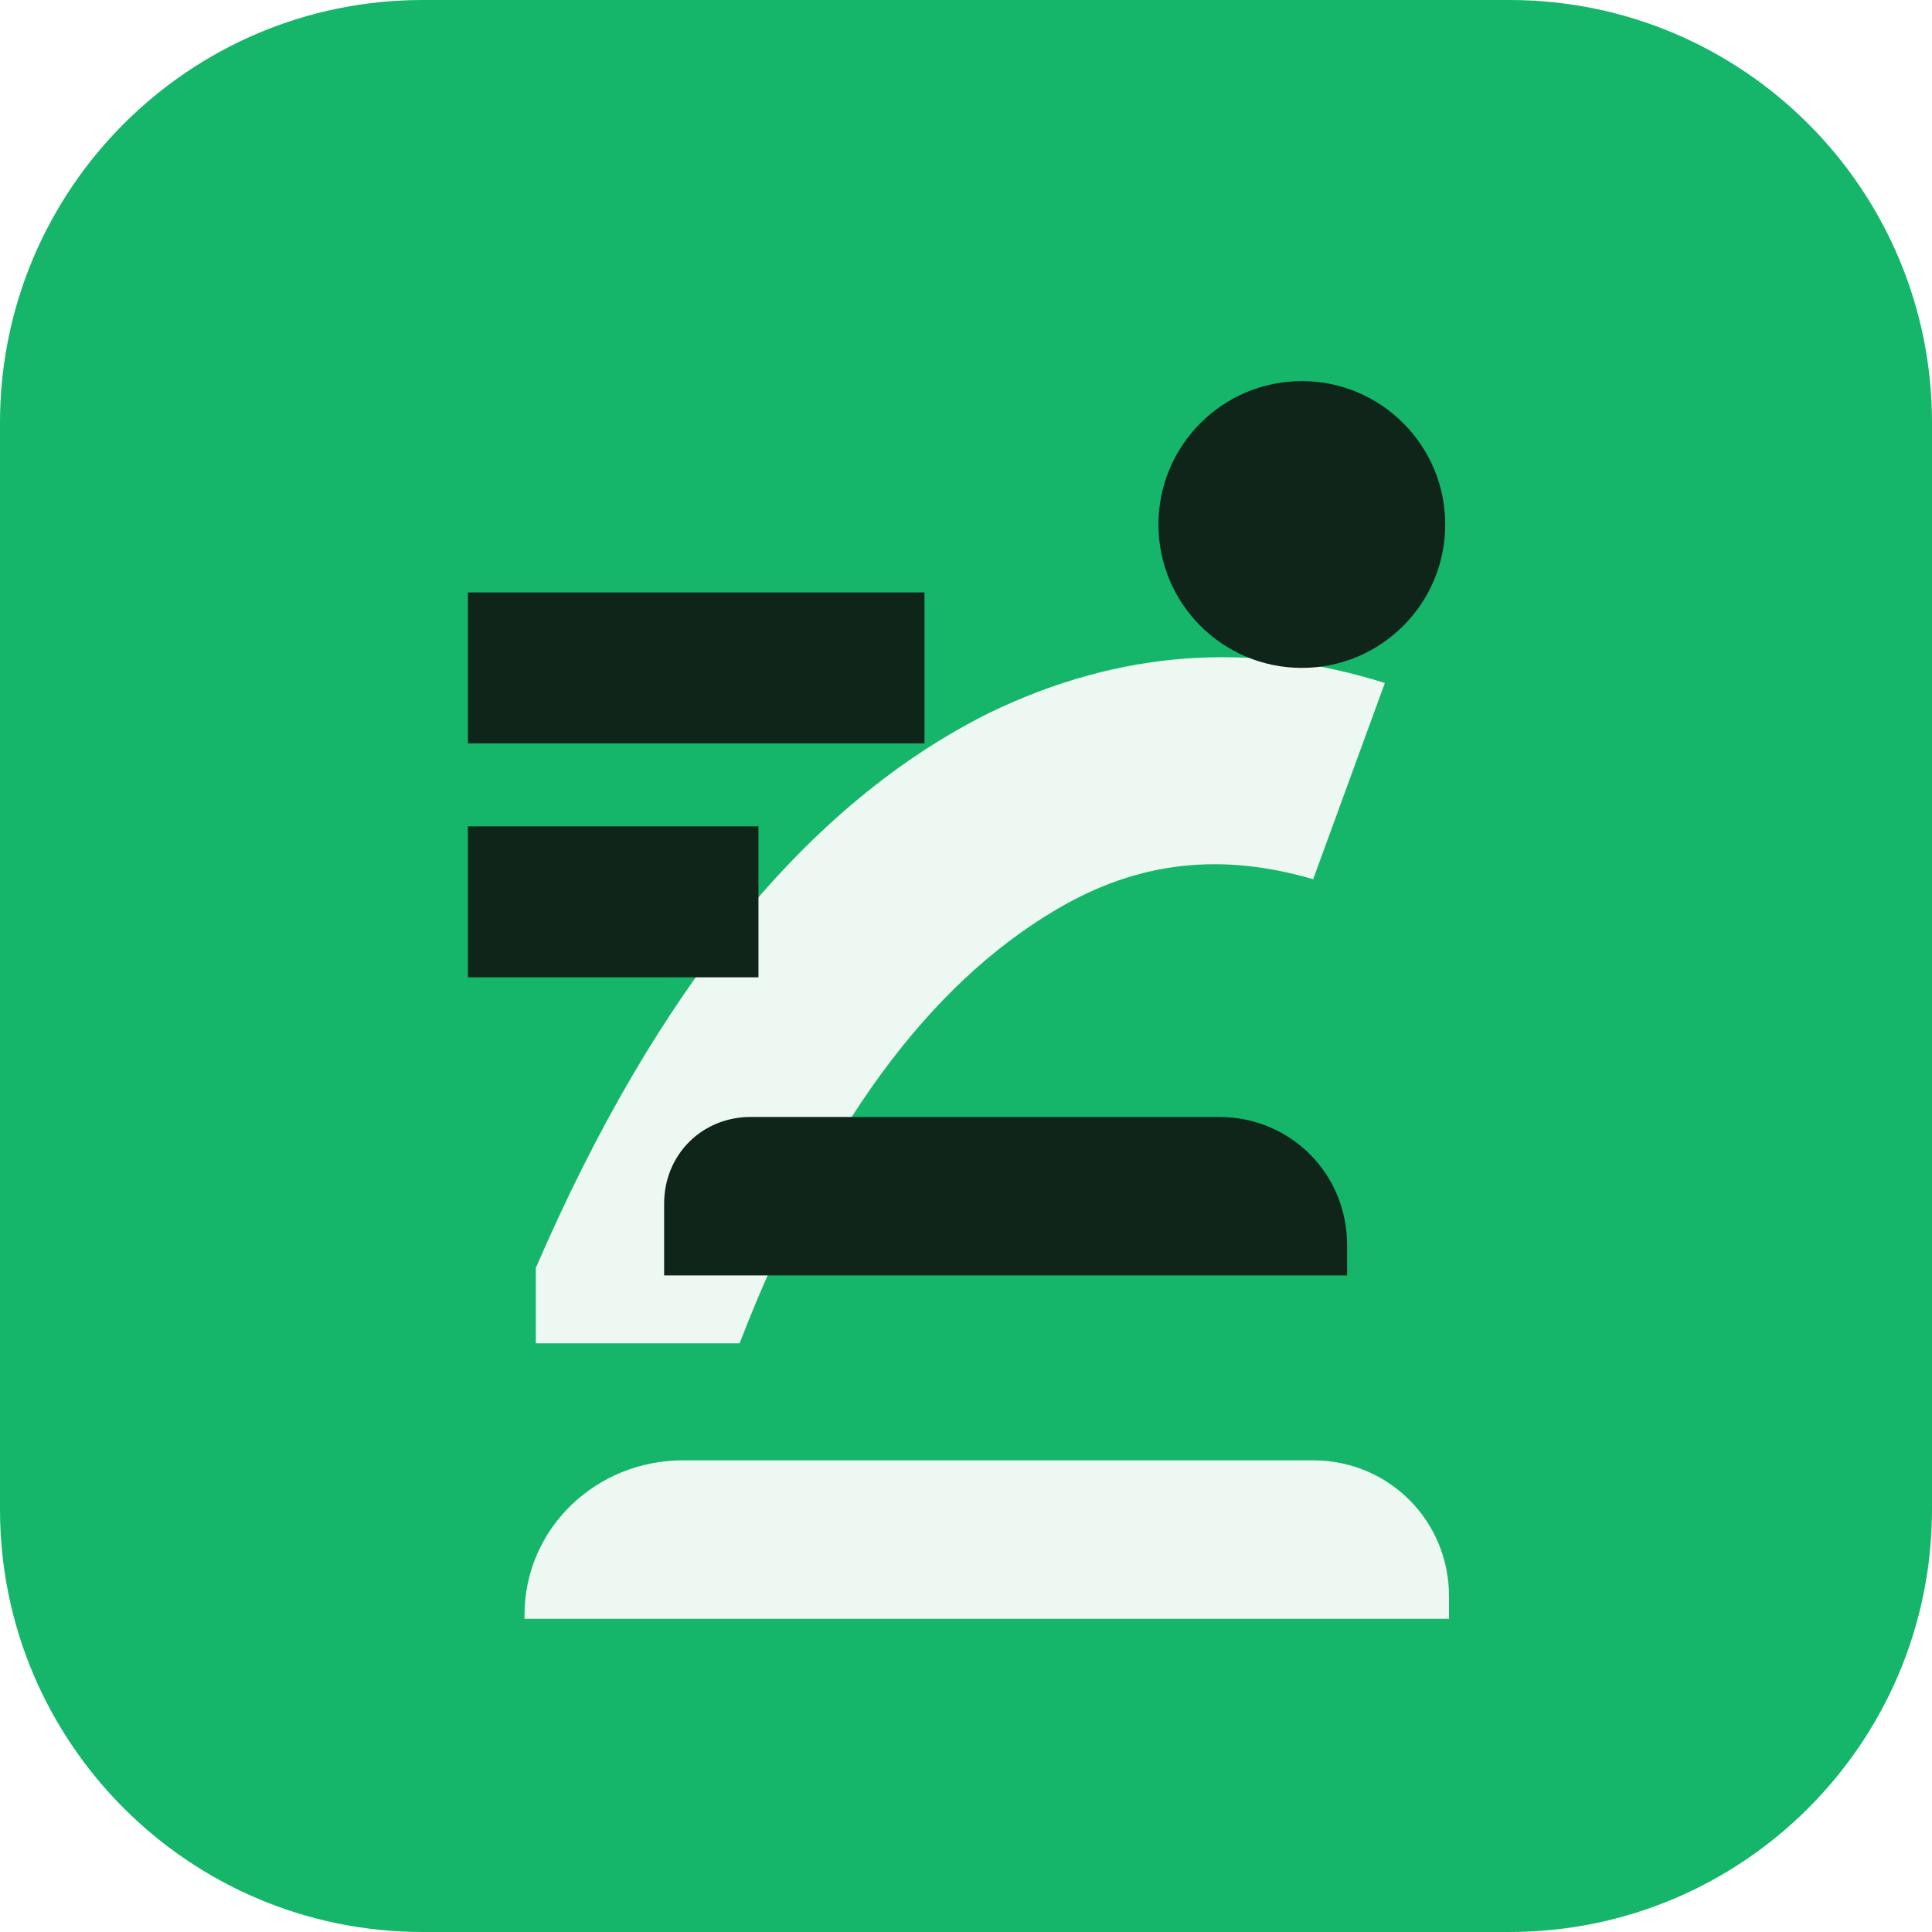
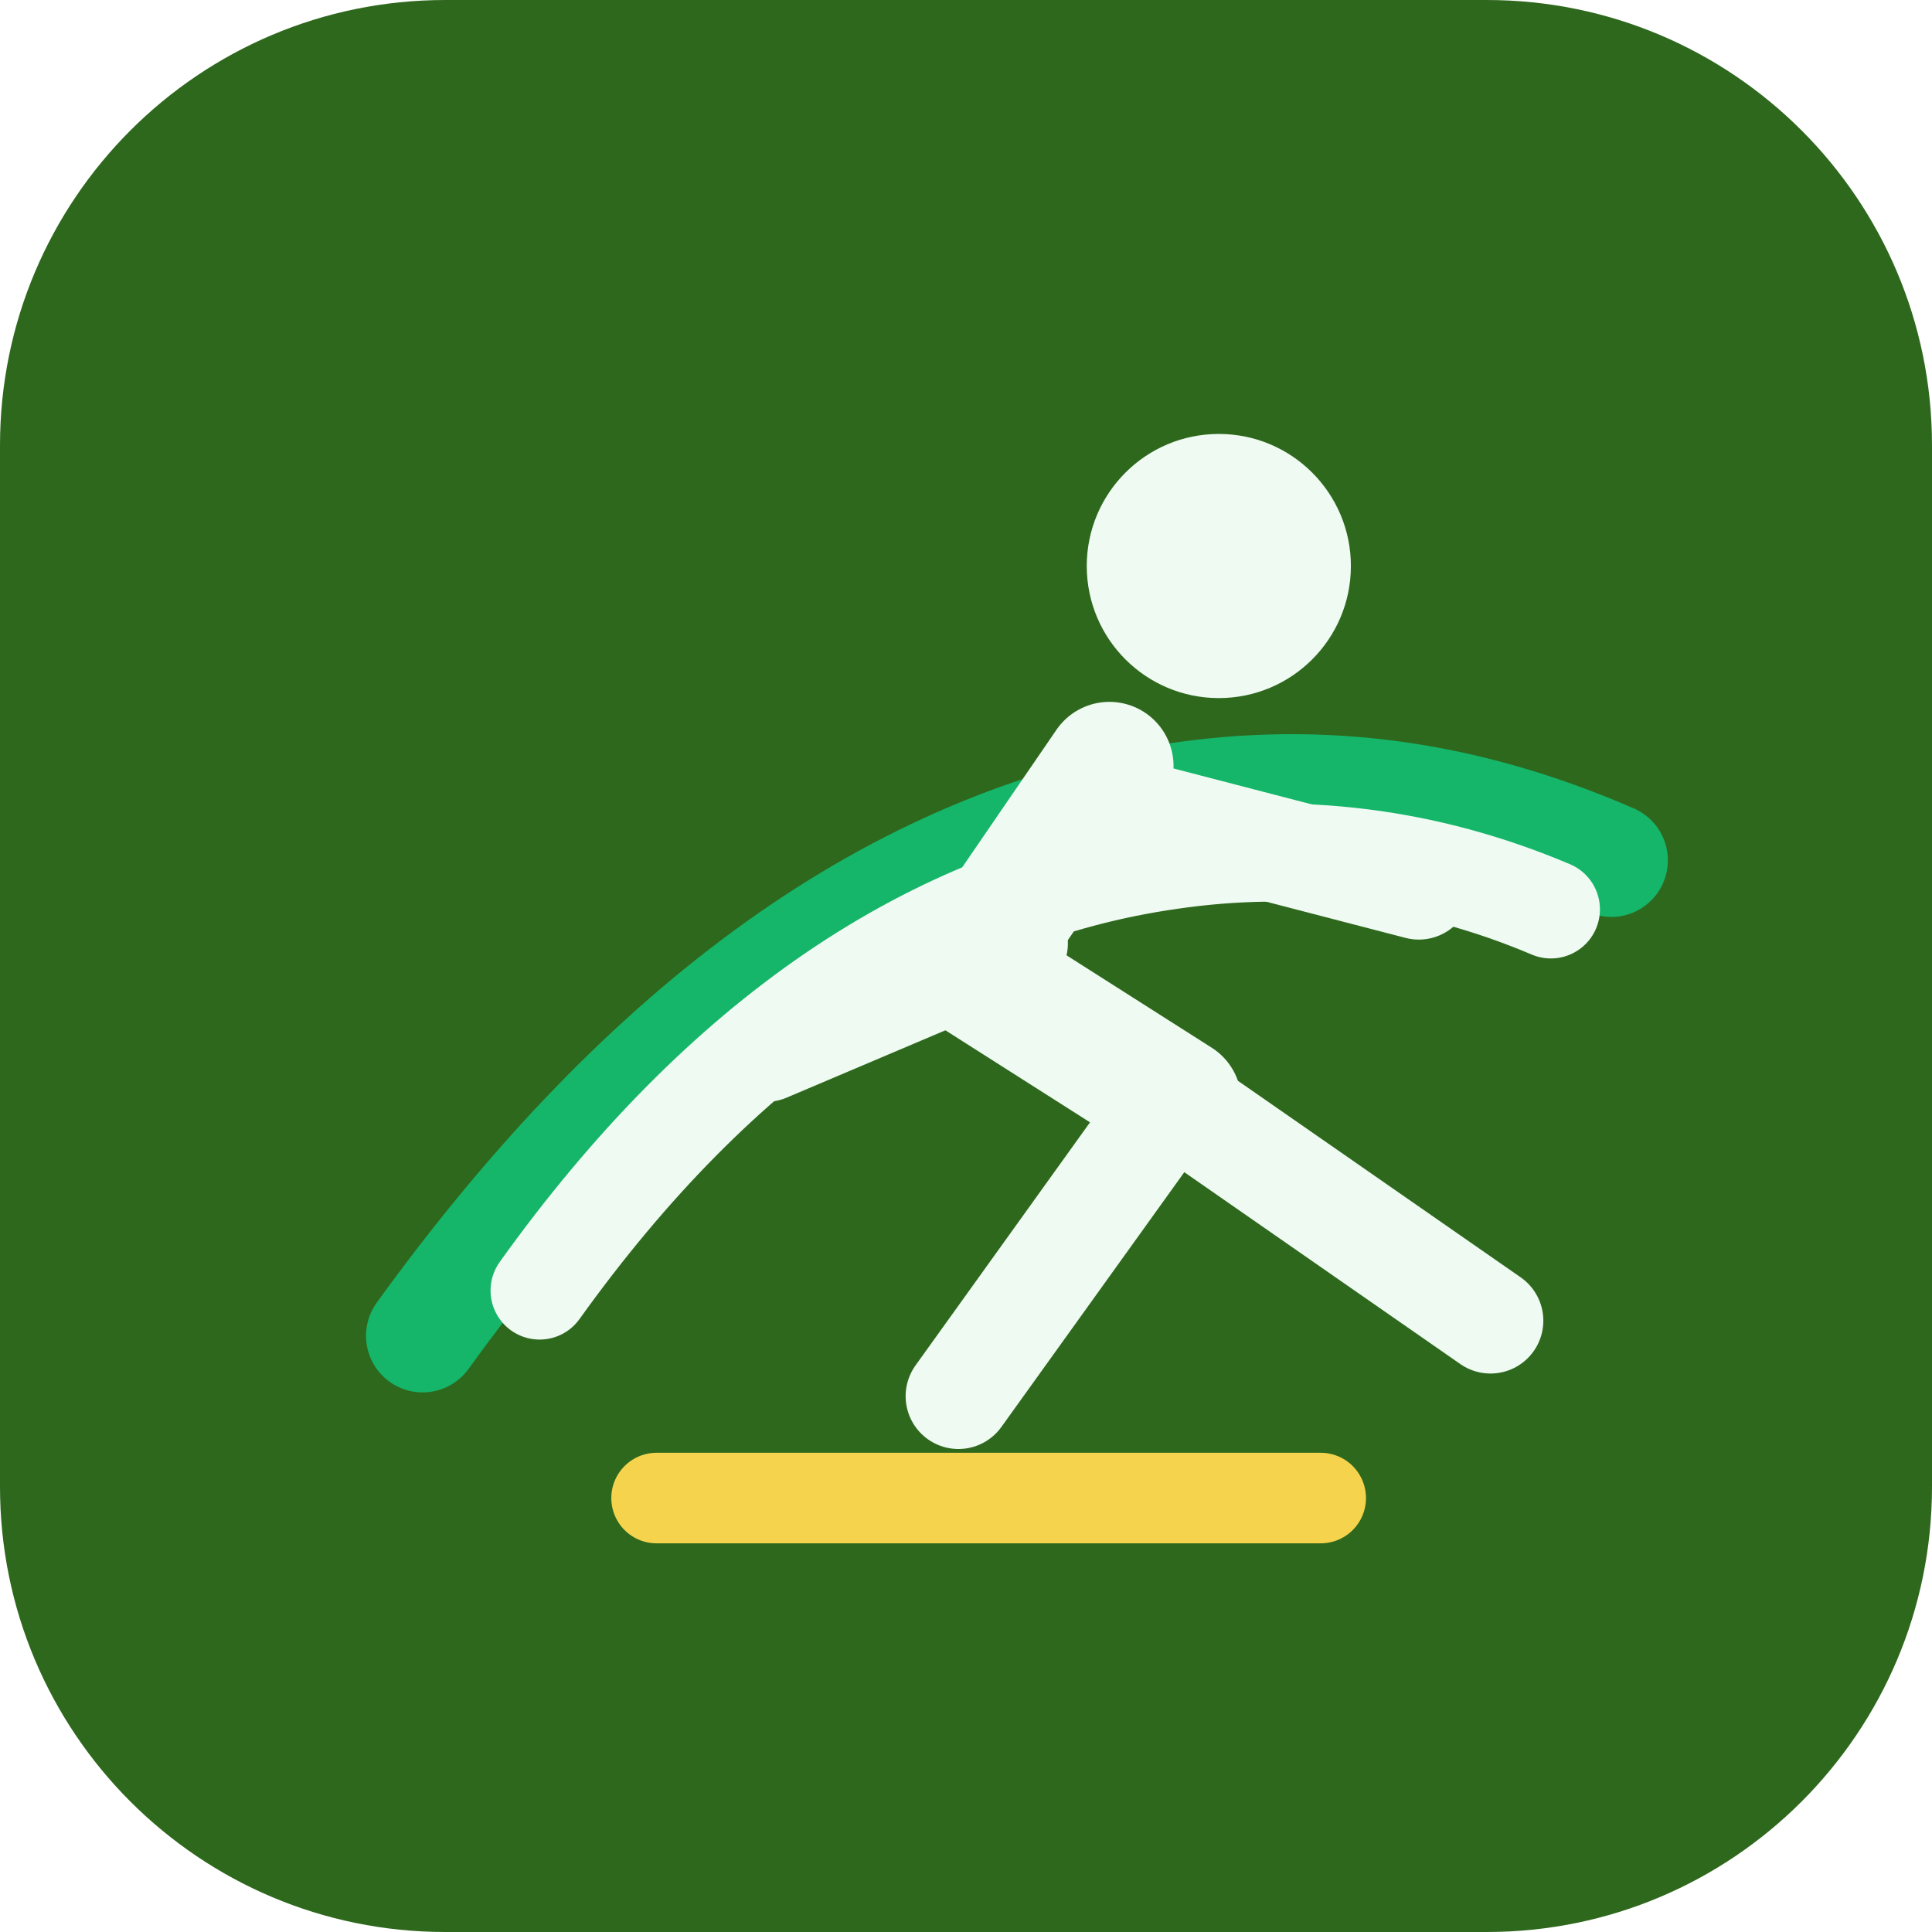
<svg xmlns="http://www.w3.org/2000/svg" viewBox="0 0 512 512" role="img" aria-label="MotionCare">
-   <rect width="512" height="512" rx="112" fill="#15b66a" />
-   <path fill="#eef8f2" d="M142 336c32-74 72-123 120-147 35-17 70-19 105-8l-19 52c-24-7-46-5-68 8-34 20-62 58-84 115h-54z" />
-   <path fill="#10251a" d="M199 296h124c19 0 34 15 34 34v8H176v-19c0-13 10-23 23-23z" />
-   <circle cx="345" cy="139" r="38" fill="#10251a" />
-   <path fill="#eef8f2" d="M181 387h167c20 0 36 16 36 36v6H139v-1c0-23 19-41 42-41z" />
-   <path fill="#10251a" d="M124 157h121v40H124z" />
-   <path fill="#10251a" d="M124 219h77v40h-77z" />
+   <rect width="512" height="512" rx="118" fill="#2e681d" />
+   <path fill="none" stroke="#15b66a" stroke-width="30" stroke-linecap="round" d="M112 354c60-83 126-130 199-142 39-6 77-1 116 16" />
+   <path fill="none" stroke="#effaf2" stroke-width="26" stroke-linecap="round" stroke-linejoin="round" d="M143 342c48-67 104-105 167-114 34-5 68-1 101 13" />
+   <circle cx="323" cy="150" r="35" fill="#effaf2" />
+   <path fill="none" stroke="#effaf2" stroke-width="34" stroke-linecap="round" stroke-linejoin="round" d="M294 203l-37 54 55 35" />
+   <path fill="none" stroke="#effaf2" stroke-width="28" stroke-linecap="round" stroke-linejoin="round" d="M269 250l-66 28m96-63 77 20" />
+   <path fill="none" stroke="#effaf2" stroke-width="28" stroke-linecap="round" stroke-linejoin="round" d="M310 292l-56 78m59-77 82 57" />
+   <path fill="none" stroke="#f6d34d" stroke-width="24" stroke-linecap="round" d="M174 397h176" />
</svg>
